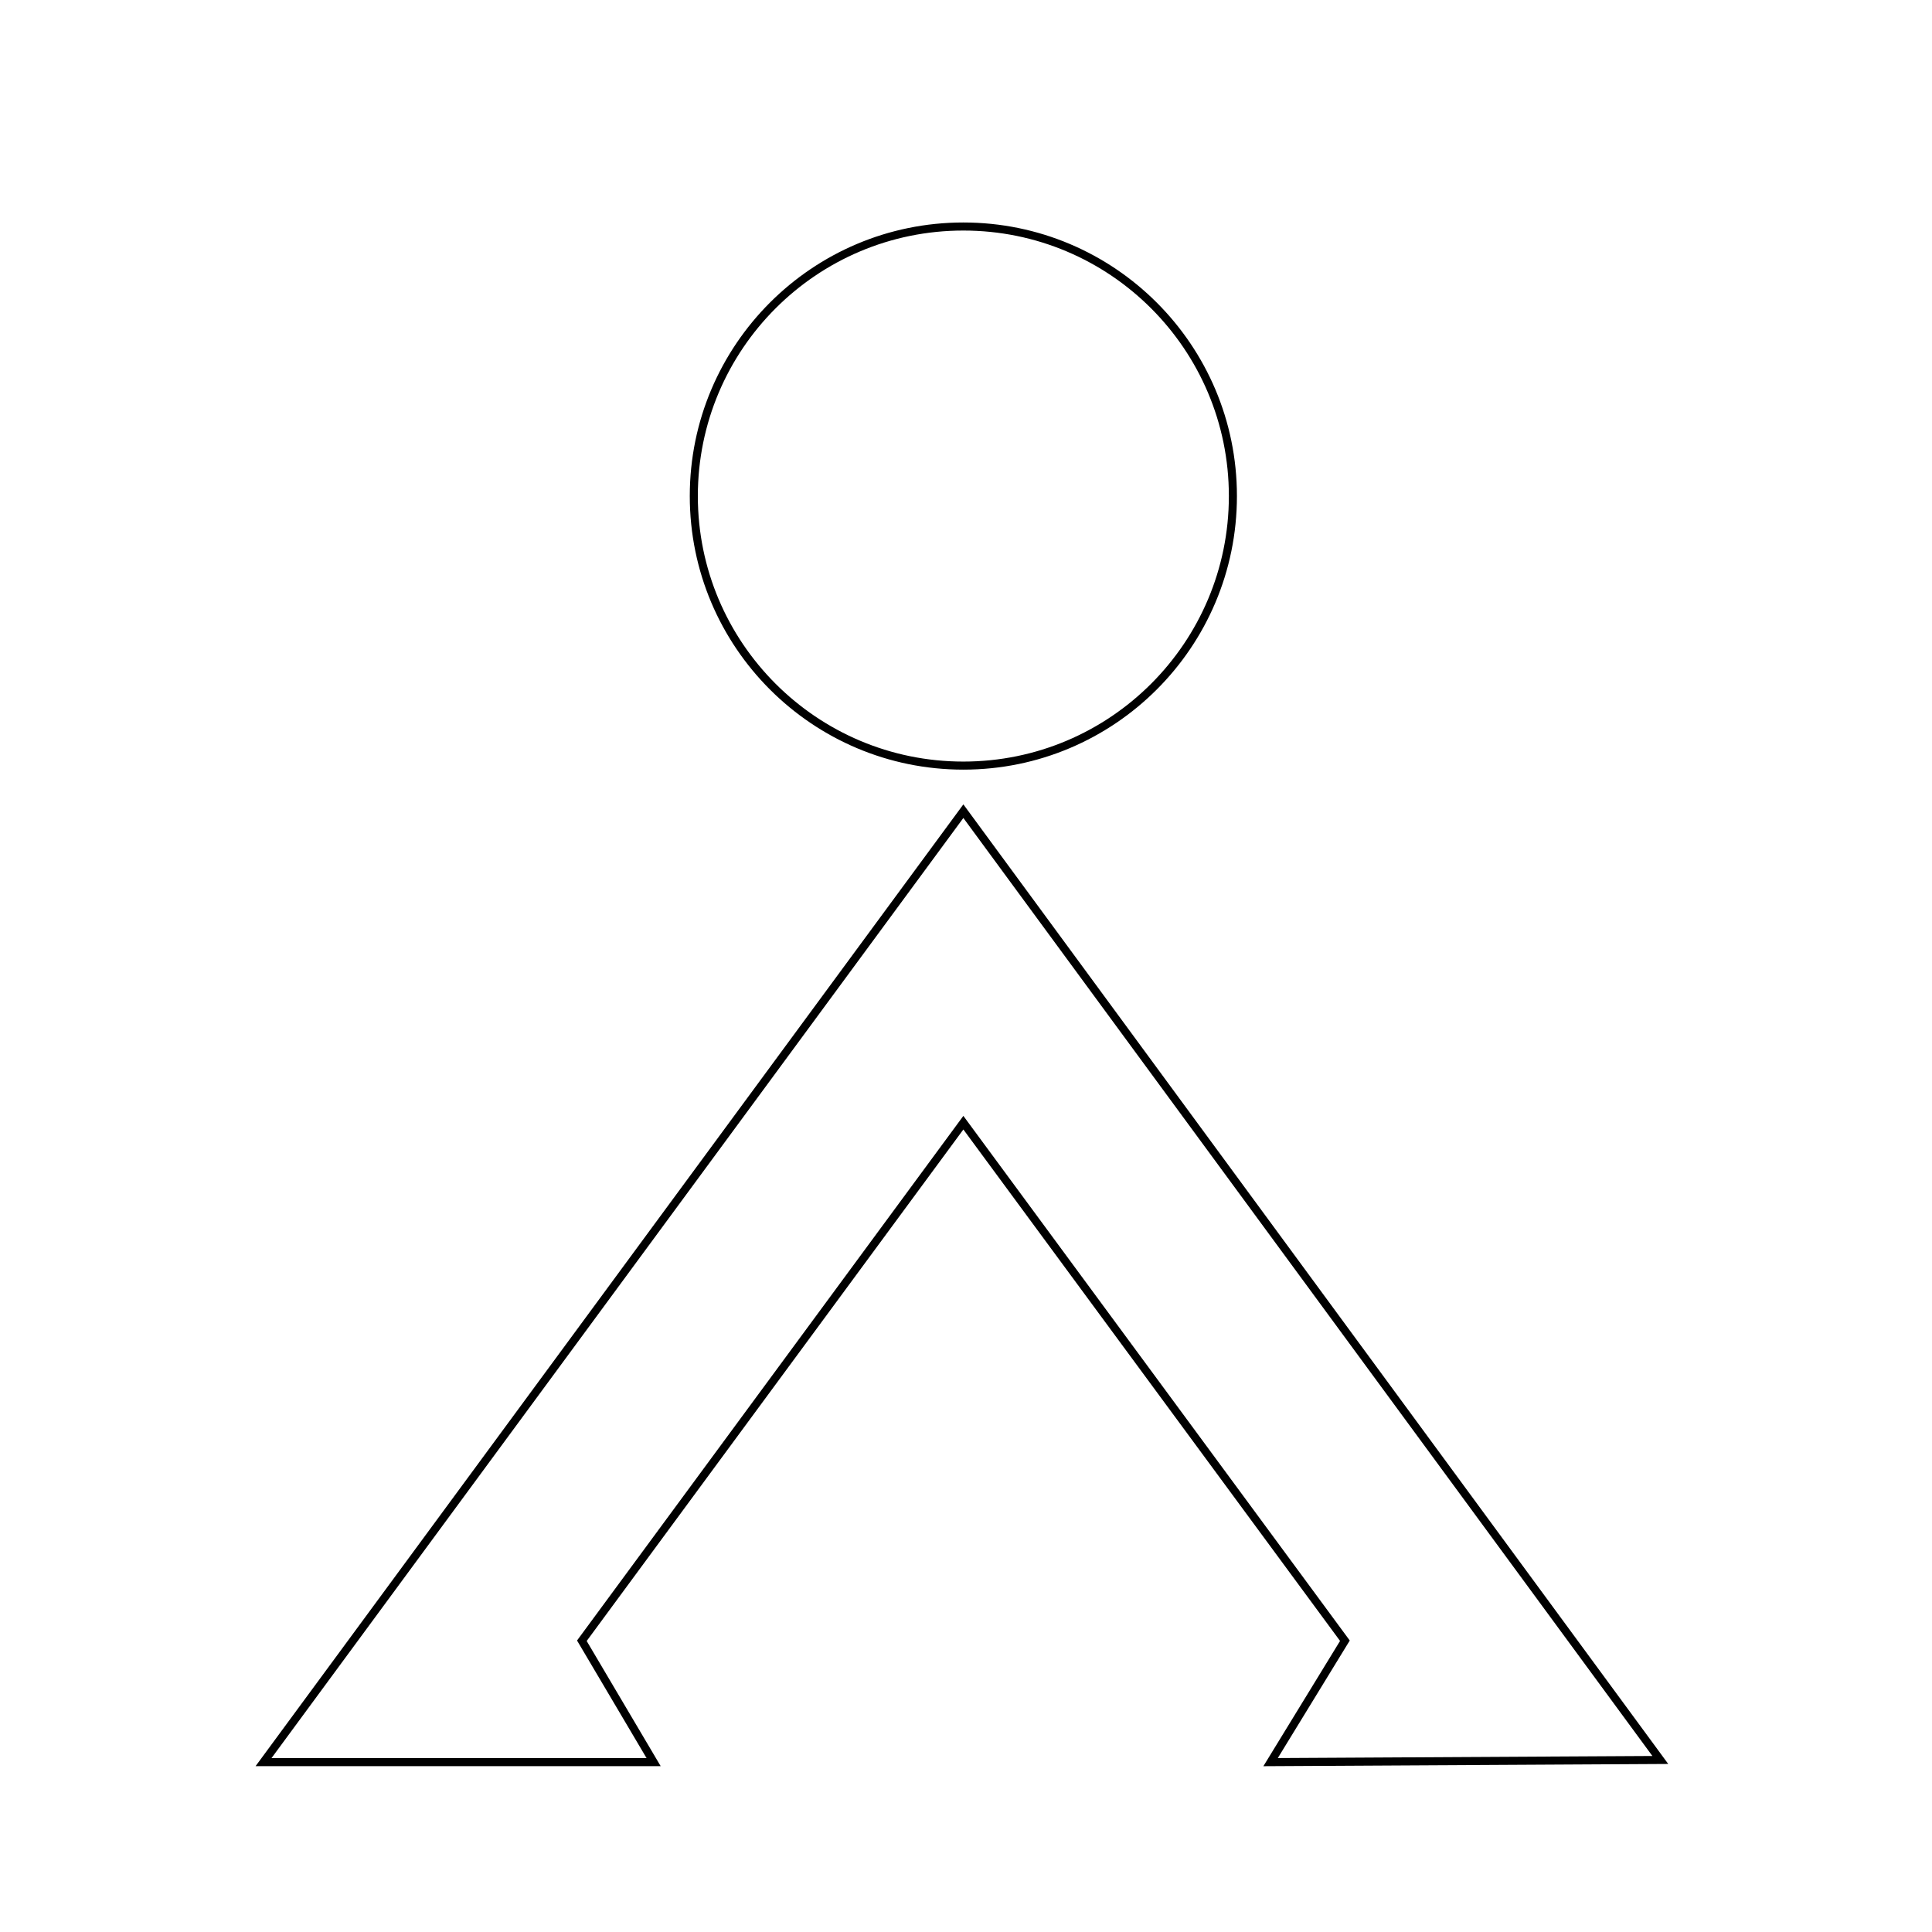
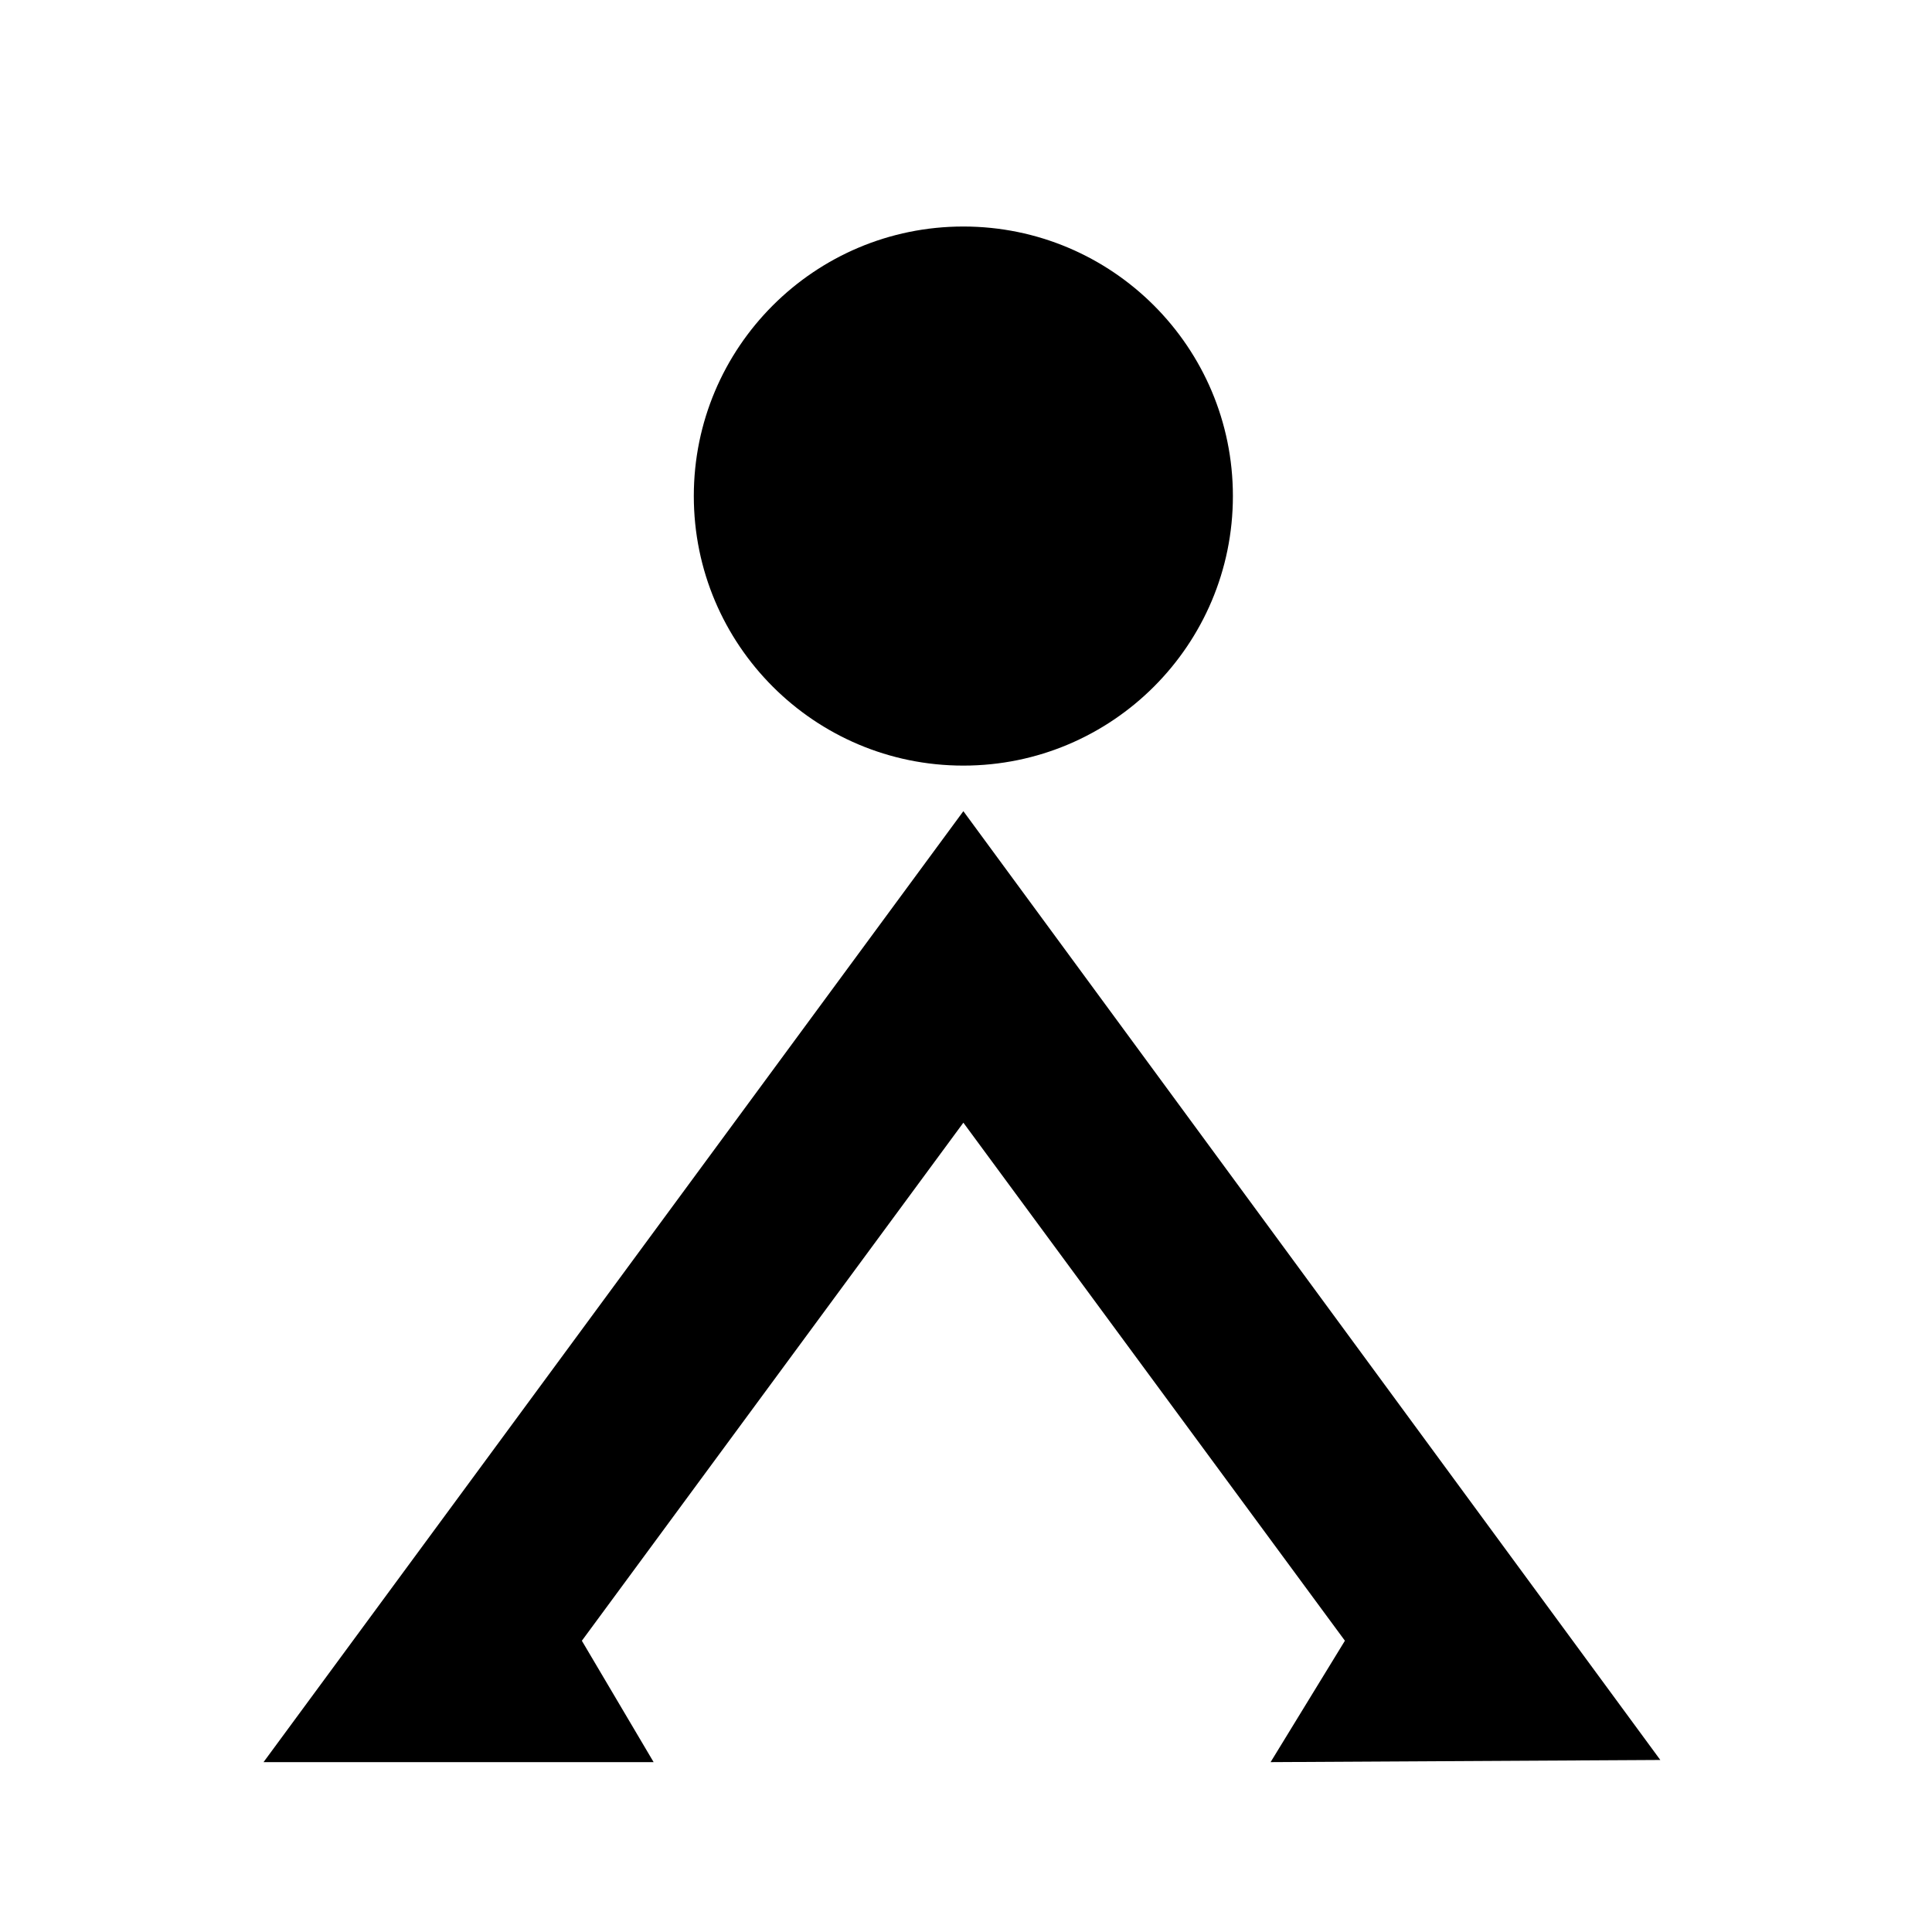
- <svg xmlns="http://www.w3.org/2000/svg" id="svg11" version="1.1" viewBox="0 0 63.509 63.509" style="shape-rendering:geometricPrecision; text-rendering:geometricPrecision; image-rendering:optimizeQuality; fill-rule:evenodd; clip-rule:evenodd" height="63.509mm" width="63.509mm" xml:space="preserve">
-   <defs id="defs4">
-     <style id="style2" type="text/css">
-    
-     .fil0 {fill:#1F1A17}
-    
-   </style>
-   </defs>
-   <path style="fill:none;stroke:#000000;stroke-opacity:1;stroke-width:0.265;stroke-miterlimit:4;stroke-dasharray:none" d="m 31.667,7.446 c 4.893,0 8.861,3.968 8.861,8.86 0,4.893 -3.968,8.861 -8.861,8.861 -4.892,0 -8.86,-3.968 -8.86,-8.861 0,-4.892 3.968,-8.86 8.86,-8.86 z" class="fil0 sun" id="_151090152" />
-   <path id="path863" d="M 31.668,26.665 8.663,57.925 H 21.486 L 19.127,53.935 31.668,36.905 44.21,53.934 41.767,57.925 54.578,57.854 Z" style="fill:none;stroke:#000000;stroke-width:0.265px;stroke-linecap:butt;stroke-linejoin:miter;stroke-opacity:1" />
+ <svg xmlns="http://www.w3.org/2000/svg" viewBox="0 0 63.509 63.509" height="63.509mm" width="63.509mm" version="1.1">
+   <path id="_151090152" d="m 31.667,7.446 c 4.893,0 8.861,3.968 8.861,8.86 0,4.893 -3.968,8.861 -8.861,8.861 -4.892,0 -8.86,-3.968 -8.86,-8.861 0,-4.892 3.968,-8.86 8.86,-8.86 z" />
+   <path id="path863" d="M 31.668,26.665 8.663,57.925 H 21.486 L 19.127,53.935 31.668,36.905 44.21,53.934 41.767,57.925 54.578,57.854 Z" />
</svg>
